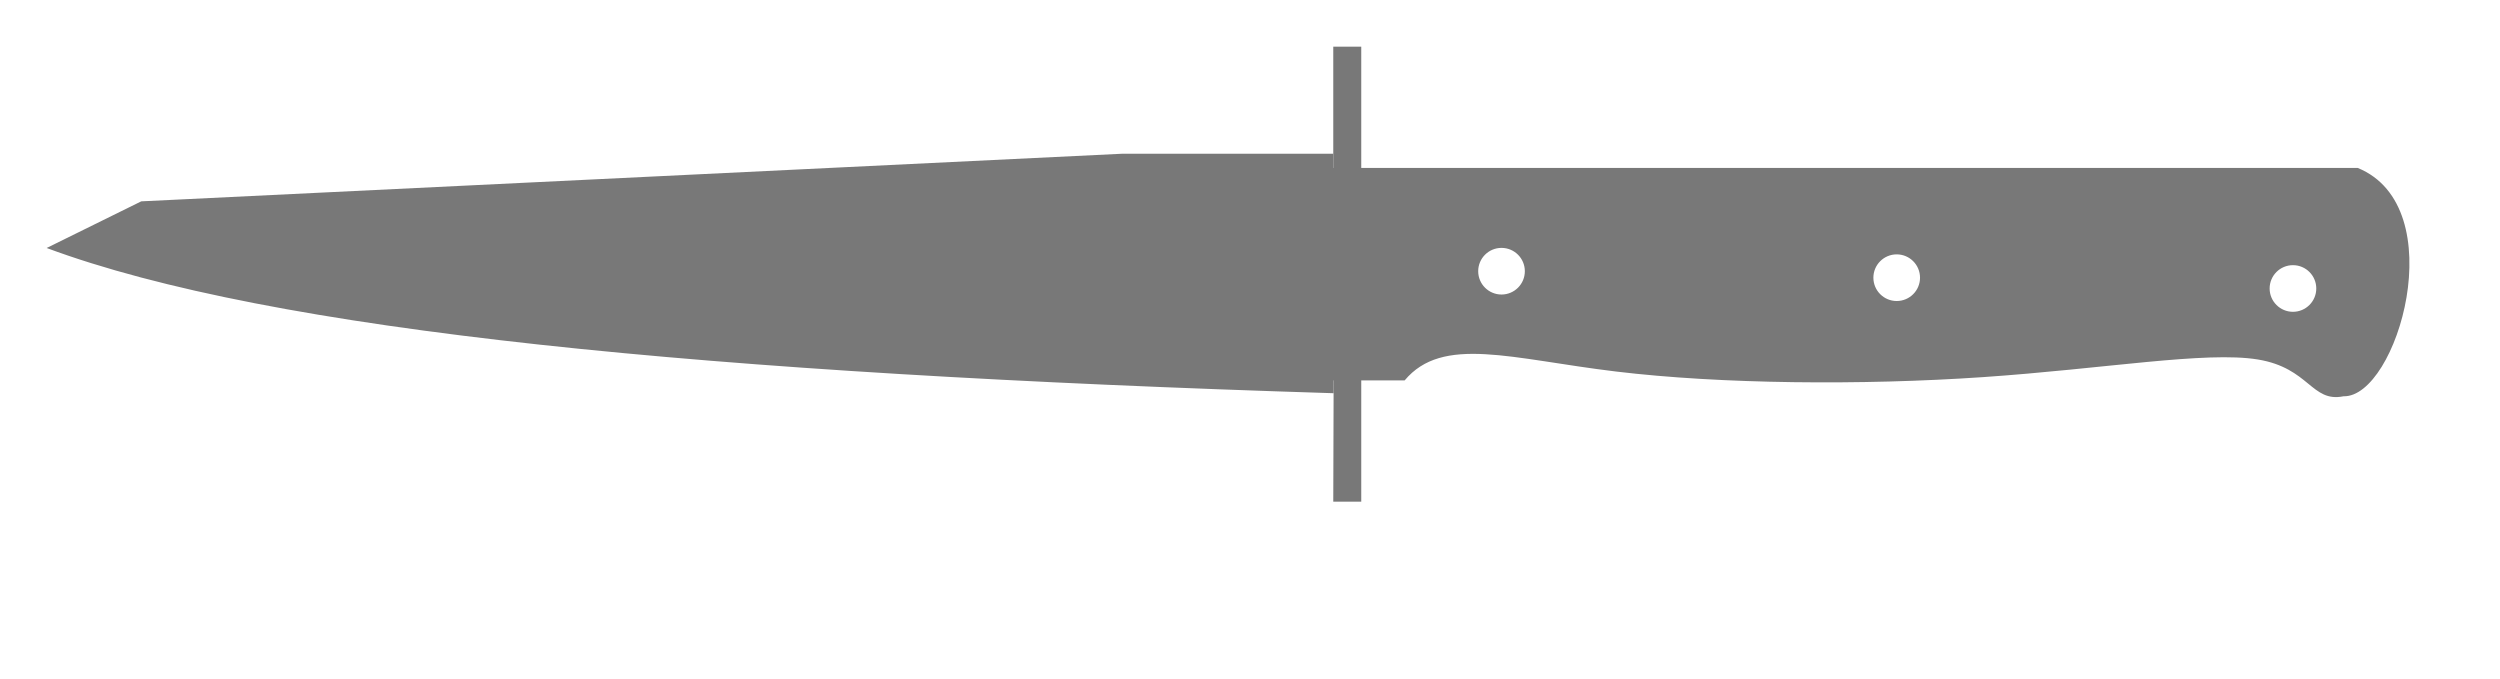
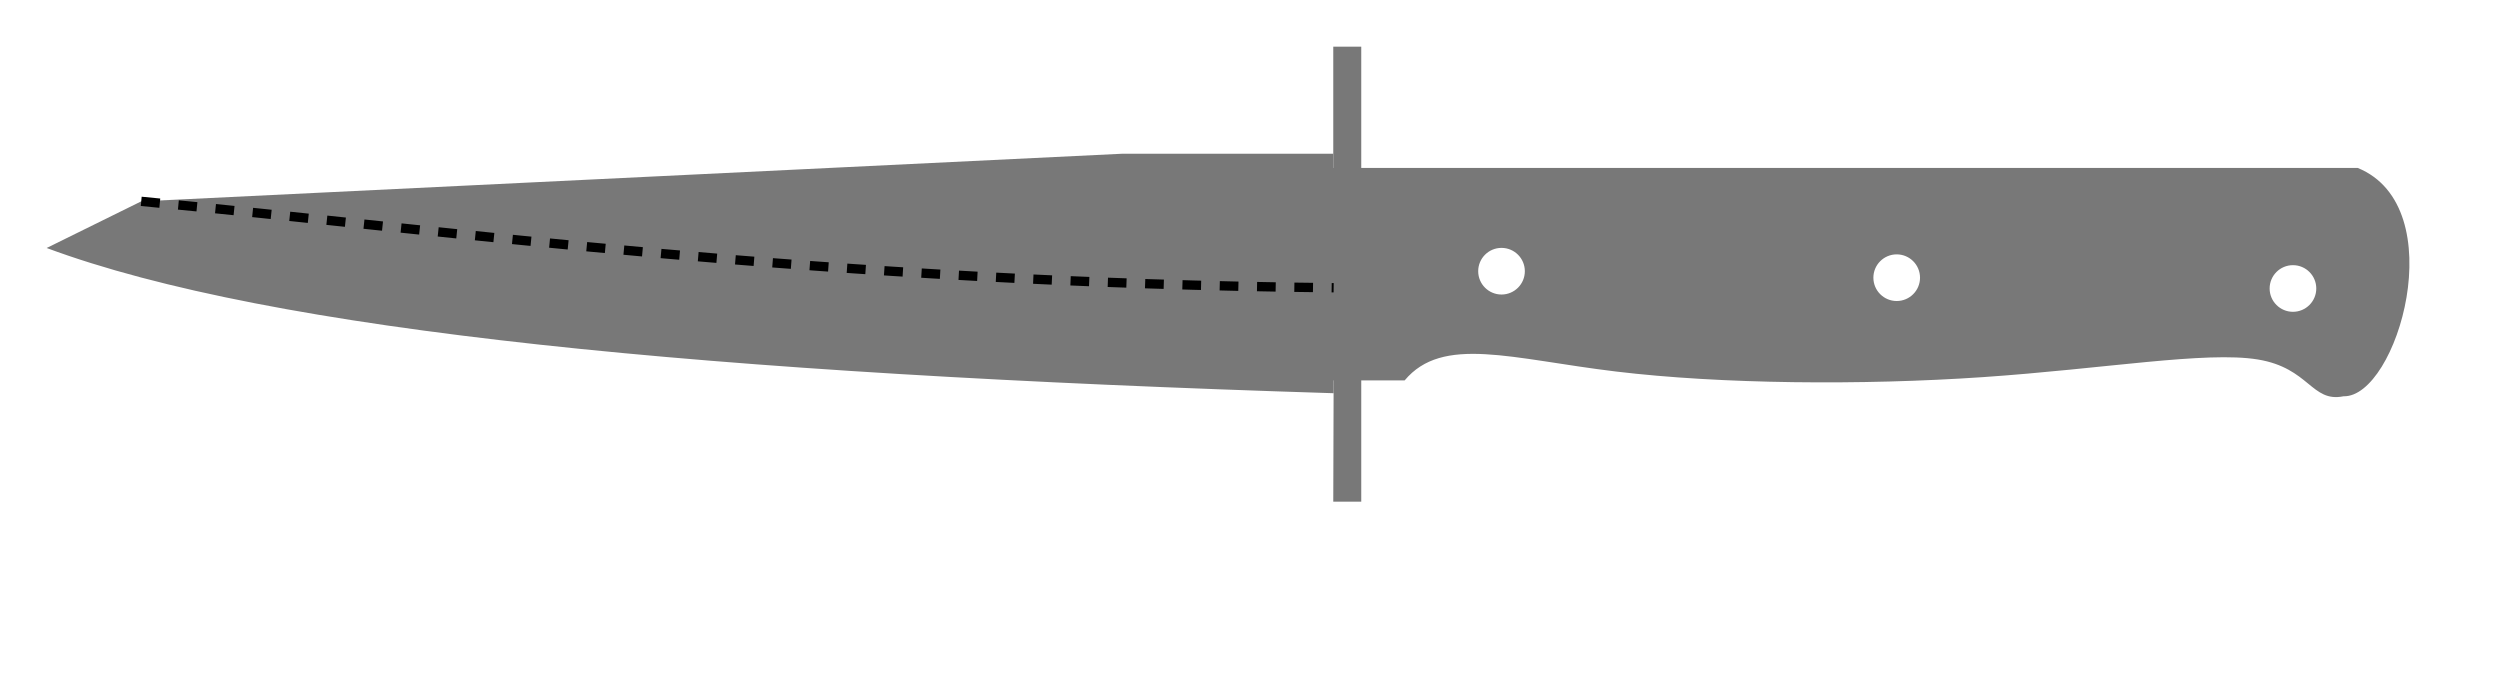
<svg xmlns="http://www.w3.org/2000/svg" width="267.987mm" height="72.758mm" viewBox="0 0 267.987 72.758">
  <style>
polygon {
shape-rendering:crispEdges;
stroke-width:0.2;
}
.s1 {
stroke:none;
stroke-width:0.2;
stroke-linecap:round;
stroke-linejoin:round;
fill:rgb(120,120,120);
}
.s2 {
stroke:none;
stroke-width:0.2;
stroke-linecap:round;
stroke-linejoin:round;
fill:rgb(120,120,120);
}
.s3 {
stroke:none;
stroke-width:0.2;
stroke-linecap:round;
stroke-linejoin:round;
fill:rgb(120,120,120);
}
.s4 {
stroke:none;
stroke-width:0.2;
stroke-linecap:round;
stroke-linejoin:round;
fill:rgb(120,120,120);
}
.s5 {
stroke:none;
stroke-width:0.2;
stroke-linecap:round;
stroke-linejoin:round;
fill:rgb(120,120,120);
}
- .s6 {display:none}
+ .s6 {display:none;}
.s7 {
stroke:none;
stroke-width:0.2;
stroke-linecap:round;
stroke-linejoin:round;
fill:rgb(120,120,120);
}
.s8 {
stroke:none;
stroke-width:0.2;
stroke-linecap:round;
stroke-linejoin:round;
fill:rgb(120,120,120);
}
.s9 {
stroke:none;
stroke-width:0.2;
stroke-linecap:round;
stroke-linejoin:round;
fill:rgb(120,120,120);
}
.sa {
stroke:none;
stroke-width:0.2;
stroke-linecap:round;
stroke-linejoin:round;
fill:rgb(120,120,120);
}
.sb {
stroke:none;
stroke-width:0.2;
stroke-linecap:round;
stroke-linejoin:round;
fill:rgb(120,120,120);
}
.sc {
stroke:none;
stroke-width:0.2;
stroke-linecap:round;
stroke-linejoin:round;
fill:rgb(120,120,120);
}
.sd {
stroke:none;
stroke-width:0.2;
stroke-linecap:round;
stroke-linejoin:round;
fill:rgb(120,120,120);
}
.se {
stroke:none;
stroke-width:0.2;
stroke-linecap:round;
stroke-linejoin:round;
stroke-dasharray:2,2;
fill:rgb(120,120,120);
}
.sf {
stroke:none;
stroke-width:0.2;
stroke-linecap:round;
stroke-linejoin:round;
fill:rgb(120,120,120);
}
- .s100 {
- stroke:none;
- stroke-width:0.2;
- stroke-linecap:round;
- stroke-linejoin:round;
- stroke-dasharray:2,2;
- fill:rgb(120,120,120);
- }
+ .s100 {fill:none; stroke-width:1; stroke-dasharray:2,2; stroke:#000000;}
</style>
  <path d="M5.000 26.584 C29.119,35.545 75.775,40.057 142.959,42.151 L142.959,40.778 L150.571,40.778 C154.635,35.908 161.999,38.475 173.230,39.826 C184.461,41.178 199.559,41.314 212.564,40.426 C225.568,39.537 236.479,37.625 242.027,38.535 C247.576,39.446 247.762,43.179 251.214,42.479 C256.943,42.633 262.987,22.186 252.731,18.000 L142.919,18.000 L142.919,16.477 L120.347,16.477 L15.139,21.584 L5.000,26.584 M163.455 29.072 A2.500,2.500 0 0,1 160.955,31.572 A2.500,2.500 0 0,1 158.455,29.072 A2.500,2.500 0 0,1 160.955,26.572 A2.500,2.500 0 0,1 163.455,29.072 M205.817 29.767 A2.500,2.500 0 0,1 203.317,32.267 A2.500,2.500 0 0,1 200.817,29.767 A2.500,2.500 0 0,1 203.317,27.267 A2.500,2.500 0 0,1 205.817,29.767 M248.293 30.924 A2.500,2.500 0 0,1 245.793,33.424 A2.500,2.500 0 0,1 243.293,30.924 A2.500,2.500 0 0,1 245.793,28.424 A2.500,2.500 0 0,1 248.293,30.924 " class="s1" />
  <path d="M142.919 53.778 L145.919,53.778 L145.919,5.000 L142.919,5.000 L142.919,18.000 L142.959,40.778 L142.919,53.778 " class="s1" />
  <path d="M218.867 60.357 L218.748,60.234 L218.602,60.141 L218.439,60.083 L218.266,60.064 L218.094,60.083 L217.930,60.141 L217.785,60.234 L217.665,60.357 L217.405,60.914 L217.217,61.497 L217.102,62.098 L217.064,62.708 L217.102,63.319 L217.217,63.920 L217.405,64.503 L217.665,65.059 L217.785,65.183 L217.930,65.276 L218.094,65.334 L218.266,65.353 L218.439,65.334 L218.602,65.276 L218.748,65.183 L218.867,65.059 L219.127,64.503 L219.316,63.920 L219.430,63.319 L219.468,62.708 L219.430,62.098 L219.316,61.497 L219.127,60.914 L218.867,60.357 " class="s6" />
  <path d="M225.119 60.357 L224.999,60.234 L224.854,60.141 L224.690,60.083 L224.518,60.064 L224.345,60.083 L224.182,60.141 L224.036,60.234 L223.916,60.357 L223.657,60.914 L223.468,61.497 L223.354,62.098 L223.315,62.708 L223.354,63.319 L223.468,63.920 L223.657,64.503 L223.916,65.059 L224.036,65.183 L224.182,65.276 L224.345,65.334 L224.518,65.353 L224.690,65.334 L224.854,65.276 L224.999,65.183 L225.119,65.059 L225.379,64.503 L225.567,63.920 L225.681,63.319 L225.720,62.708 L225.681,62.098 L225.567,61.497 L225.379,60.914 L225.119,60.357 " class="s6" />
  <path d="M229.447 60.357 L229.327,60.234 L229.181,60.141 L229.018,60.083 L228.845,60.064 L228.673,60.083 L228.509,60.141 L228.364,60.234 L228.244,60.357 L227.984,60.914 L227.796,61.497 L227.682,62.098 L227.643,62.708 L227.682,63.319 L227.796,63.920 L227.984,64.503 L228.244,65.059 L228.364,65.183 L228.509,65.276 L228.673,65.334 L228.845,65.353 L229.018,65.334 L229.181,65.276 L229.327,65.183 L229.447,65.059 L229.707,64.503 L229.895,63.920 L230.009,63.319 L230.048,62.708 L230.009,62.098 L229.895,61.497 L229.707,60.914 L229.447,60.357 " class="s6" />
  <path d="M15.139 21.584 C48.478,24.740 88.331,30.302 142.959,30.846 " class="s100" />
-   <path d="M159.781 50.092 L169.781,50.092 " class="s100" />
+   <path d="M159.781 50.092 L169.781,50.092 " class="s1" />
  <path d="M147.819 38.424 L138.201,38.424 " class="s6" />
  <path d="M9.809 18.709 L13.656,27.364 " class="s6" />
  <path d="M165.130 26.883 L163.206,27.845 " class="s6" />
  <path d="M158.398 24.960 L160.321,19.670 " class="s6" />
  <path d="M165.611 19.670 L163.206,19.670 " class="s6" />
  <path d="M163.206 19.670 L163.206,22.021 " class="s6" />
  <path d="M163.206 22.021 L164.409,22.021 " class="s6" />
  <path d="M164.409 22.021 L164.643,22.045 " class="s6" />
  <path d="M164.643 22.045 L164.867,22.113 " class="s6" />
  <path d="M164.867 22.113 L165.075,22.222 " class="s6" />
  <path d="M165.075 22.222 L165.256,22.368 " class="s6" />
  <path d="M165.256 22.368 L165.406,22.546 " class="s6" />
  <path d="M165.406 22.546 L165.517,22.748 " class="s6" />
  <path d="M165.517 22.748 L165.586,22.968 " class="s6" />
  <path d="M165.586 22.968 L165.611,23.197 " class="s6" />
  <path d="M165.611 23.197 L165.611,23.785 " class="s6" />
  <path d="M165.611 23.785 L165.586,24.013 " class="s6" />
  <path d="M165.586 24.013 L165.517,24.233 " class="s6" />
  <path d="M165.517 24.233 L165.406,24.436 " class="s6" />
  <path d="M165.406 24.436 L165.256,24.613 " class="s6" />
  <path d="M165.256 24.613 L165.075,24.759 " class="s6" />
  <path d="M165.075 24.759 L164.867,24.868 " class="s6" />
  <path d="M164.867 24.868 L164.643,24.936 " class="s6" />
  <path d="M164.643 24.936 L164.409,24.960 " class="s6" />
  <path d="M164.409 24.960 L163.206,24.960 " class="s6" />
  <path d="M167.534 24.960 L167.534,24.666 " class="s6" />
  <path d="M181.960 24.960 L181.960,19.670 " class="s6" />
  <path d="M181.960 19.670 L183.403,19.670 " class="s6" />
  <path d="M183.403 19.670 L183.955,19.782 " class="s6" />
  <path d="M183.955 19.782 L184.423,20.101 " class="s6" />
  <path d="M184.423 20.101 L184.736,20.577 " class="s6" />
  <path d="M184.736 20.577 L184.846,21.140 " class="s6" />
  <path d="M184.846 21.140 L184.736,21.702 " class="s6" />
  <path d="M184.736 21.702 L184.423,22.179 " class="s6" />
  <path d="M184.423 22.179 L183.955,22.497 " class="s6" />
  <path d="M183.955 22.497 L183.403,22.609 " class="s6" />
  <path d="M183.403 22.609 L181.960,22.609 " class="s6" />
  <path d="M184.846 24.960 L183.680,22.580 " class="s6" />
  <path d="M189.174 24.960 L186.769,24.960 " class="s6" />
  <path d="M186.769 24.960 L186.769,19.670 " class="s6" />
  <path d="M186.769 19.670 L189.174,19.670 " class="s6" />
  <path d="M186.769 22.021 L188.572,22.021 " class="s6" />
  <path d="M191.097 24.960 L191.097,19.670 " class="s6" />
  <path d="M191.097 19.670 L193.501,19.670 " class="s6" />
  <path d="M191.097 22.021 L193.501,22.021 " class="s6" />
  <path d="M163.206 47.080 L163.206,41.790 " class="s6" />
  <path d="M166.092 47.080 L166.092,41.790 " class="s6" />
  <path d="M163.206 44.141 L166.092,44.141 " class="s6" />
  <path d="M159.840 49.965 L159.840,67.758 " class="s6" />
  <path d="M169.939 49.965 L169.939,67.758 " class="s6" />
  <path d="M159.840 62.949 L213.217,62.949 " class="s6" />
  <path d="M159.840 62.949 L151.185,62.949 " class="s6" />
  <path d="M159.840 62.949 L153.589,60.544 " class="s6" />
  <path d="M159.840 62.949 L153.589,64.872 " class="s6" />
  <path d="M169.939 62.949 L176.190,64.872 " class="s6" />
  <path d="M169.939 62.949 L176.190,60.544 " class="s6" />
  <path d="M214.179 61.239 L215.141,60.064 " class="s6" />
  <path d="M215.141 60.064 L215.141,65.353 " class="s6" />
  <path d="M221.392 65.353 L221.392,65.059 " class="s6" />
  <path d="M157.436 22.315 L157.582,21.640 " class="s6" />
  <path d="M157.582 21.640 L157.999,21.068 " class="s6" />
  <path d="M157.999 21.068 L158.623,20.686 " class="s6" />
  <path d="M158.623 20.686 L159.360,20.552 " class="s6" />
  <path d="M159.360 20.552 L160.096,20.686 " class="s6" />
  <path d="M160.096 20.686 L160.720,21.068 " class="s6" />
  <path d="M160.720 21.068 L161.137,21.640 " class="s6" />
  <path d="M161.137 21.640 L161.283,22.315 " class="s6" />
  <path d="M161.283 22.315 L161.137,22.990 " class="s6" />
  <path d="M161.137 22.990 L160.720,23.562 " class="s6" />
  <path d="M160.720 23.562 L160.096,23.944 " class="s6" />
  <path d="M160.096 23.944 L159.360,24.078 " class="s6" />
  <path d="M159.360 24.078 L158.623,23.944 " class="s6" />
  <path d="M158.623 23.944 L157.999,23.562 " class="s6" />
  <path d="M157.999 23.562 L157.582,22.990 " class="s6" />
  <path d="M157.582 22.990 L157.436,22.315 " class="s6" />
  <path d="M171.141 19.964 L171.453,20.520 " class="s6" />
  <path d="M171.453 20.520 L171.679,21.104 " class="s6" />
  <path d="M171.679 21.104 L171.816,21.705 " class="s6" />
  <path d="M171.816 21.705 L171.862,22.315 " class="s6" />
  <path d="M171.862 22.315 L171.816,22.926 " class="s6" />
  <path d="M171.816 22.926 L171.679,23.527 " class="s6" />
  <path d="M171.679 23.527 L171.453,24.110 " class="s6" />
  <path d="M171.453 24.110 L171.141,24.666 " class="s6" />
  <path d="M171.141 24.666 L170.997,24.789 " class="s6" />
  <path d="M170.997 24.789 L170.823,24.882 " class="s6" />
  <path d="M170.823 24.882 L170.627,24.940 " class="s6" />
  <path d="M170.627 24.940 L170.420,24.960 " class="s6" />
  <path d="M170.420 24.960 L170.212,24.940 " class="s6" />
  <path d="M170.212 24.940 L170.016,24.882 " class="s6" />
  <path d="M170.016 24.882 L169.842,24.789 " class="s6" />
  <path d="M169.842 24.789 L169.698,24.666 " class="s6" />
  <path d="M169.698 24.666 L169.386,24.110 " class="s6" />
  <path d="M169.386 24.110 L169.160,23.527 " class="s6" />
  <path d="M169.160 23.527 L169.023,22.926 " class="s6" />
  <path d="M169.023 22.926 L168.977,22.315 " class="s6" />
  <path d="M168.977 22.315 L169.023,21.705 " class="s6" />
  <path d="M169.023 21.705 L169.160,21.104 " class="s6" />
  <path d="M169.160 21.104 L169.386,20.520 " class="s6" />
  <path d="M169.386 20.520 L169.698,19.964 " class="s6" />
  <path d="M169.698 19.964 L169.842,19.841 " class="s6" />
  <path d="M169.842 19.841 L170.016,19.748 " class="s6" />
  <path d="M170.016 19.748 L170.212,19.690 " class="s6" />
  <path d="M170.212 19.690 L170.420,19.670 " class="s6" />
  <path d="M170.420 19.670 L170.627,19.690 " class="s6" />
  <path d="M170.627 19.690 L170.823,19.748 " class="s6" />
  <path d="M170.823 19.748 L170.997,19.841 " class="s6" />
  <path d="M170.997 19.841 L171.141,19.964 " class="s6" />
  <path d="M175.108 19.964 L175.368,20.520 " class="s6" />
  <path d="M175.368 20.520 L175.557,21.104 " class="s6" />
  <path d="M175.557 21.104 L175.671,21.705 " class="s6" />
  <path d="M175.671 21.705 L175.709,22.315 " class="s6" />
  <path d="M175.709 22.315 L175.671,22.926 " class="s6" />
  <path d="M175.671 22.926 L175.557,23.527 " class="s6" />
  <path d="M175.557 23.527 L175.368,24.110 " class="s6" />
  <path d="M175.368 24.110 L175.108,24.666 " class="s6" />
  <path d="M175.108 24.666 L174.988,24.789 " class="s6" />
  <path d="M174.988 24.789 L174.843,24.882 " class="s6" />
  <path d="M174.843 24.882 L174.680,24.940 " class="s6" />
  <path d="M174.680 24.940 L174.507,24.960 " class="s6" />
  <path d="M174.507 24.960 L174.334,24.940 " class="s6" />
  <path d="M174.334 24.940 L174.171,24.882 " class="s6" />
  <path d="M174.171 24.882 L174.026,24.789 " class="s6" />
  <path d="M174.026 24.789 L173.906,24.666 " class="s6" />
  <path d="M173.906 24.666 L173.646,24.110 " class="s6" />
  <path d="M173.646 24.110 L173.457,23.527 " class="s6" />
  <path d="M173.457 23.527 L173.343,22.926 " class="s6" />
  <path d="M173.343 22.926 L173.305,22.315 " class="s6" />
  <path d="M173.305 22.315 L173.343,21.705 " class="s6" />
  <path d="M173.343 21.705 L173.457,21.104 " class="s6" />
  <path d="M173.457 21.104 L173.646,20.520 " class="s6" />
  <path d="M173.646 20.520 L173.906,19.964 " class="s6" />
  <path d="M173.906 19.964 L174.026,19.841 " class="s6" />
  <path d="M174.026 19.841 L174.171,19.748 " class="s6" />
  <path d="M174.171 19.748 L174.334,19.690 " class="s6" />
  <path d="M174.334 19.690 L174.507,19.670 " class="s6" />
  <path d="M174.507 19.670 L174.680,19.690 " class="s6" />
  <path d="M174.680 19.690 L174.843,19.748 " class="s6" />
  <path d="M174.843 19.748 L174.988,19.841 " class="s6" />
  <path d="M174.988 19.841 L175.108,19.964 " class="s6" />
</svg>
